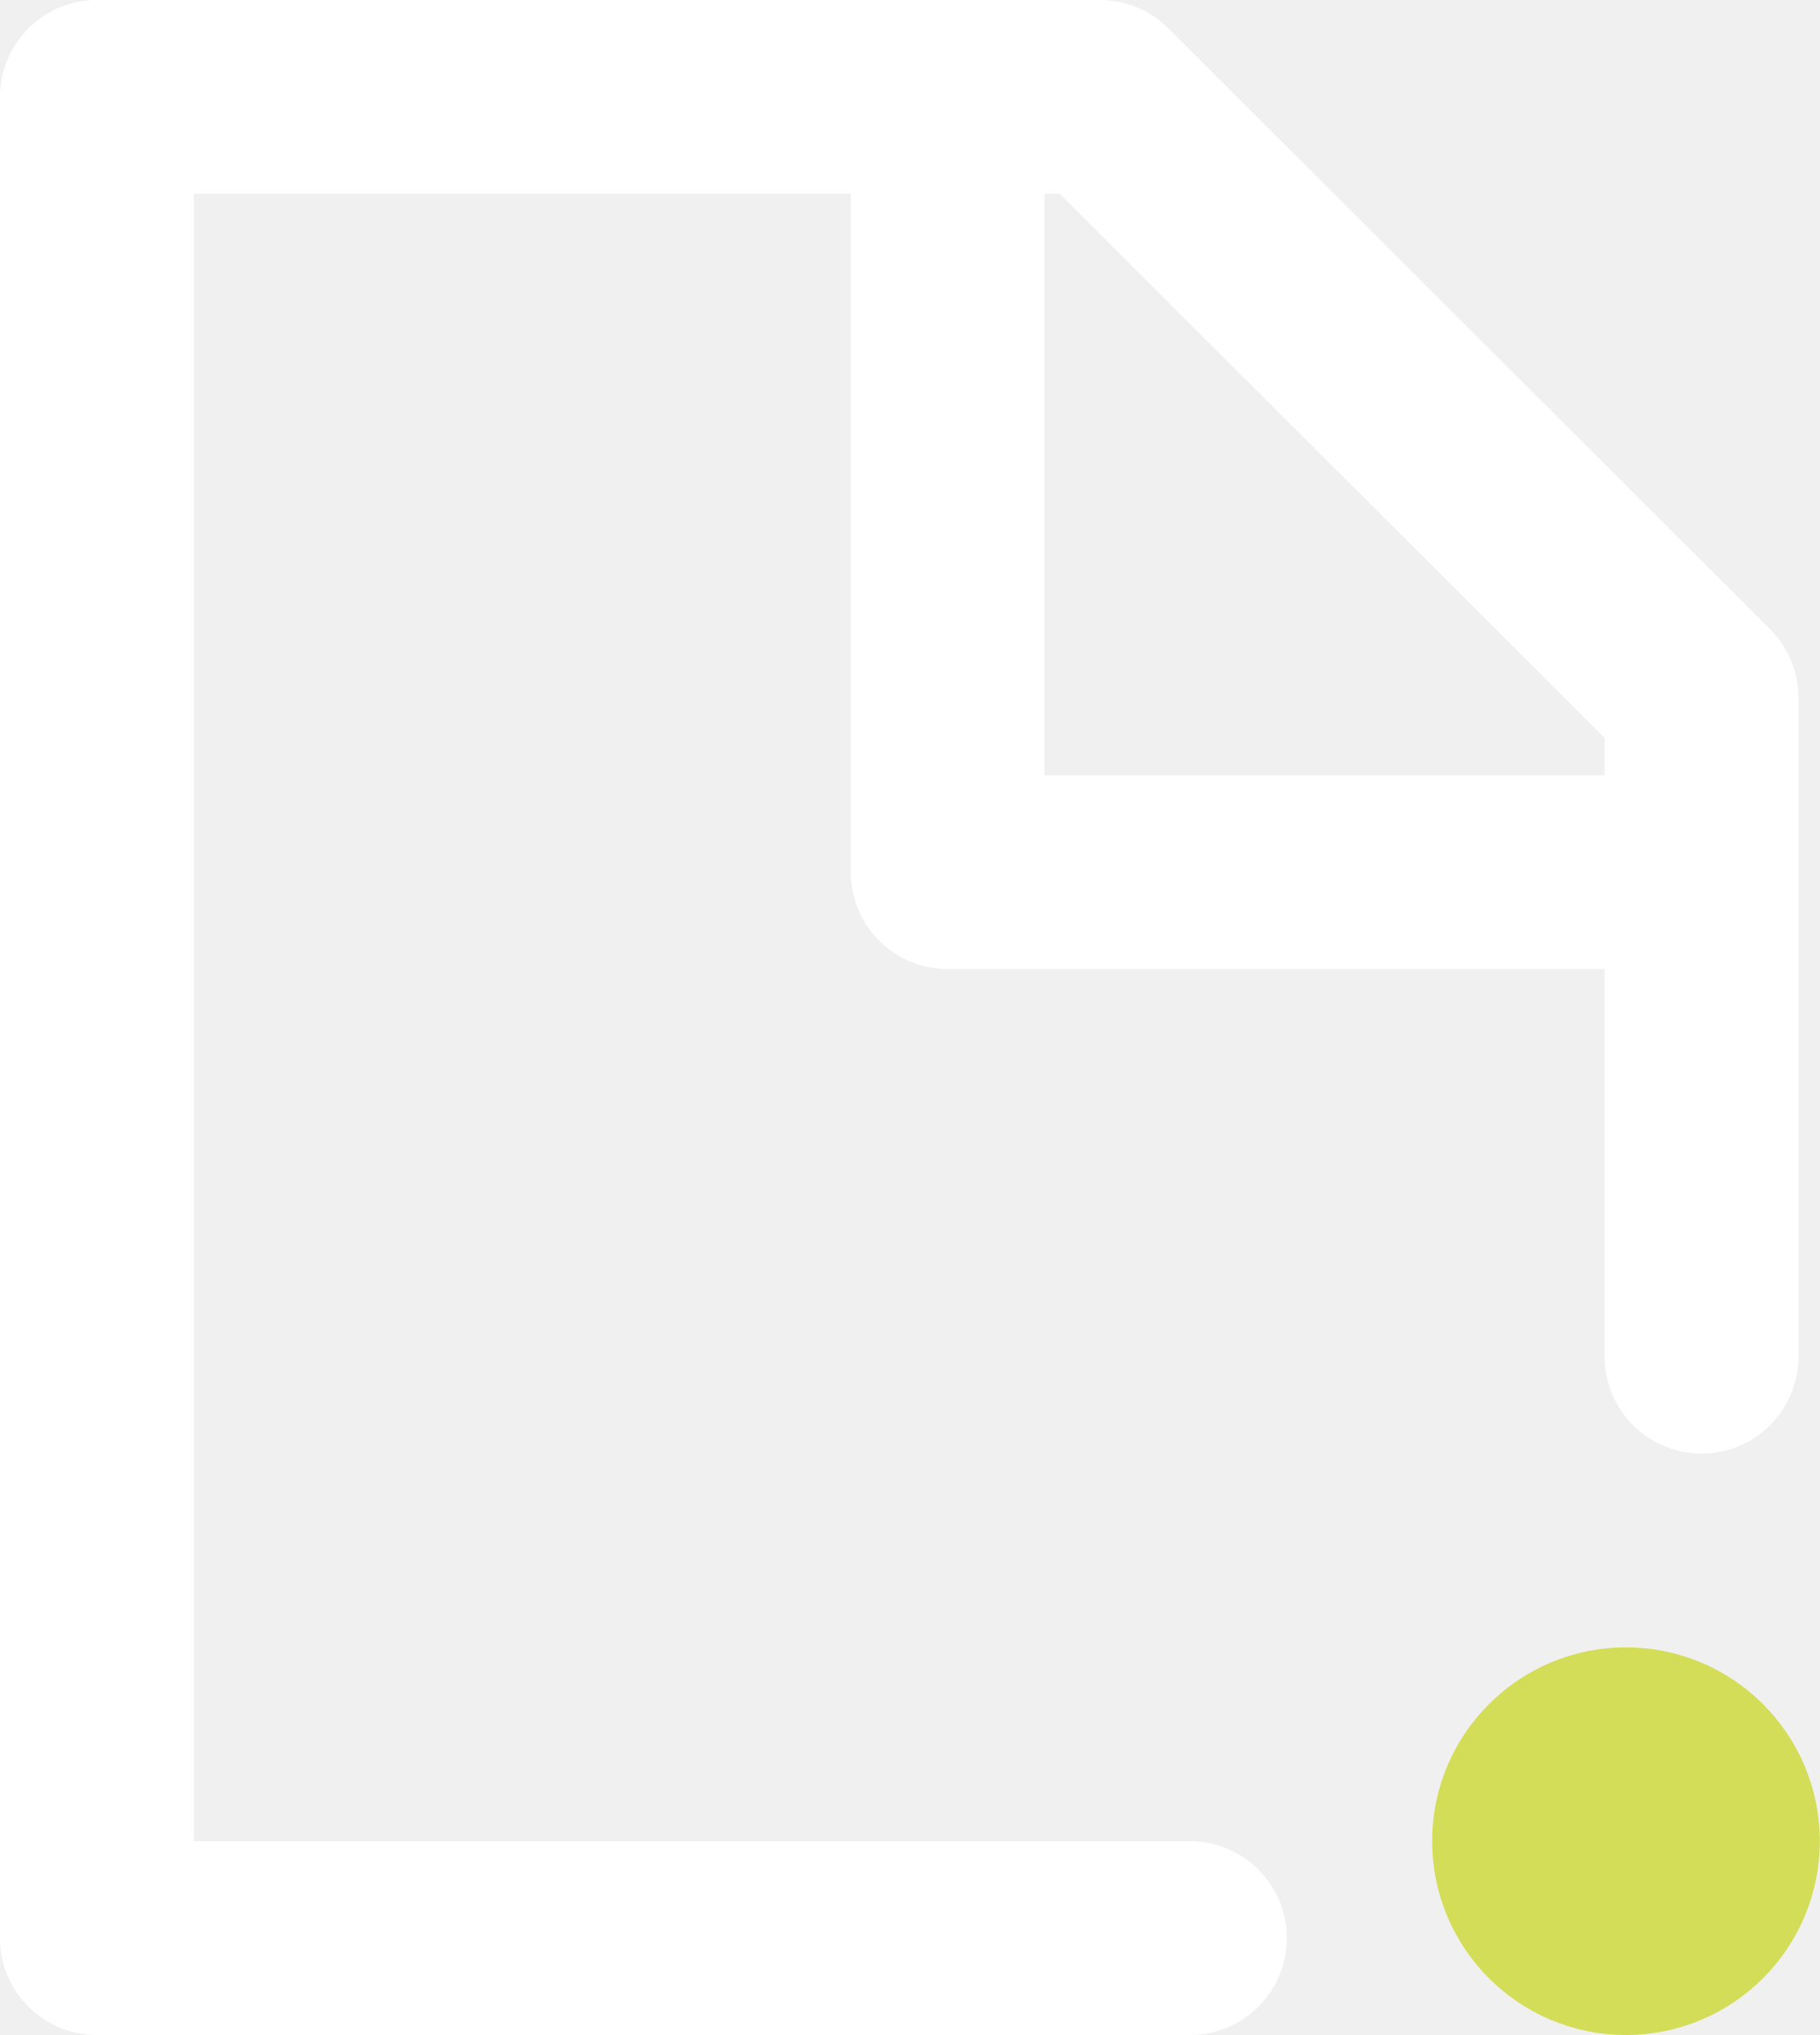
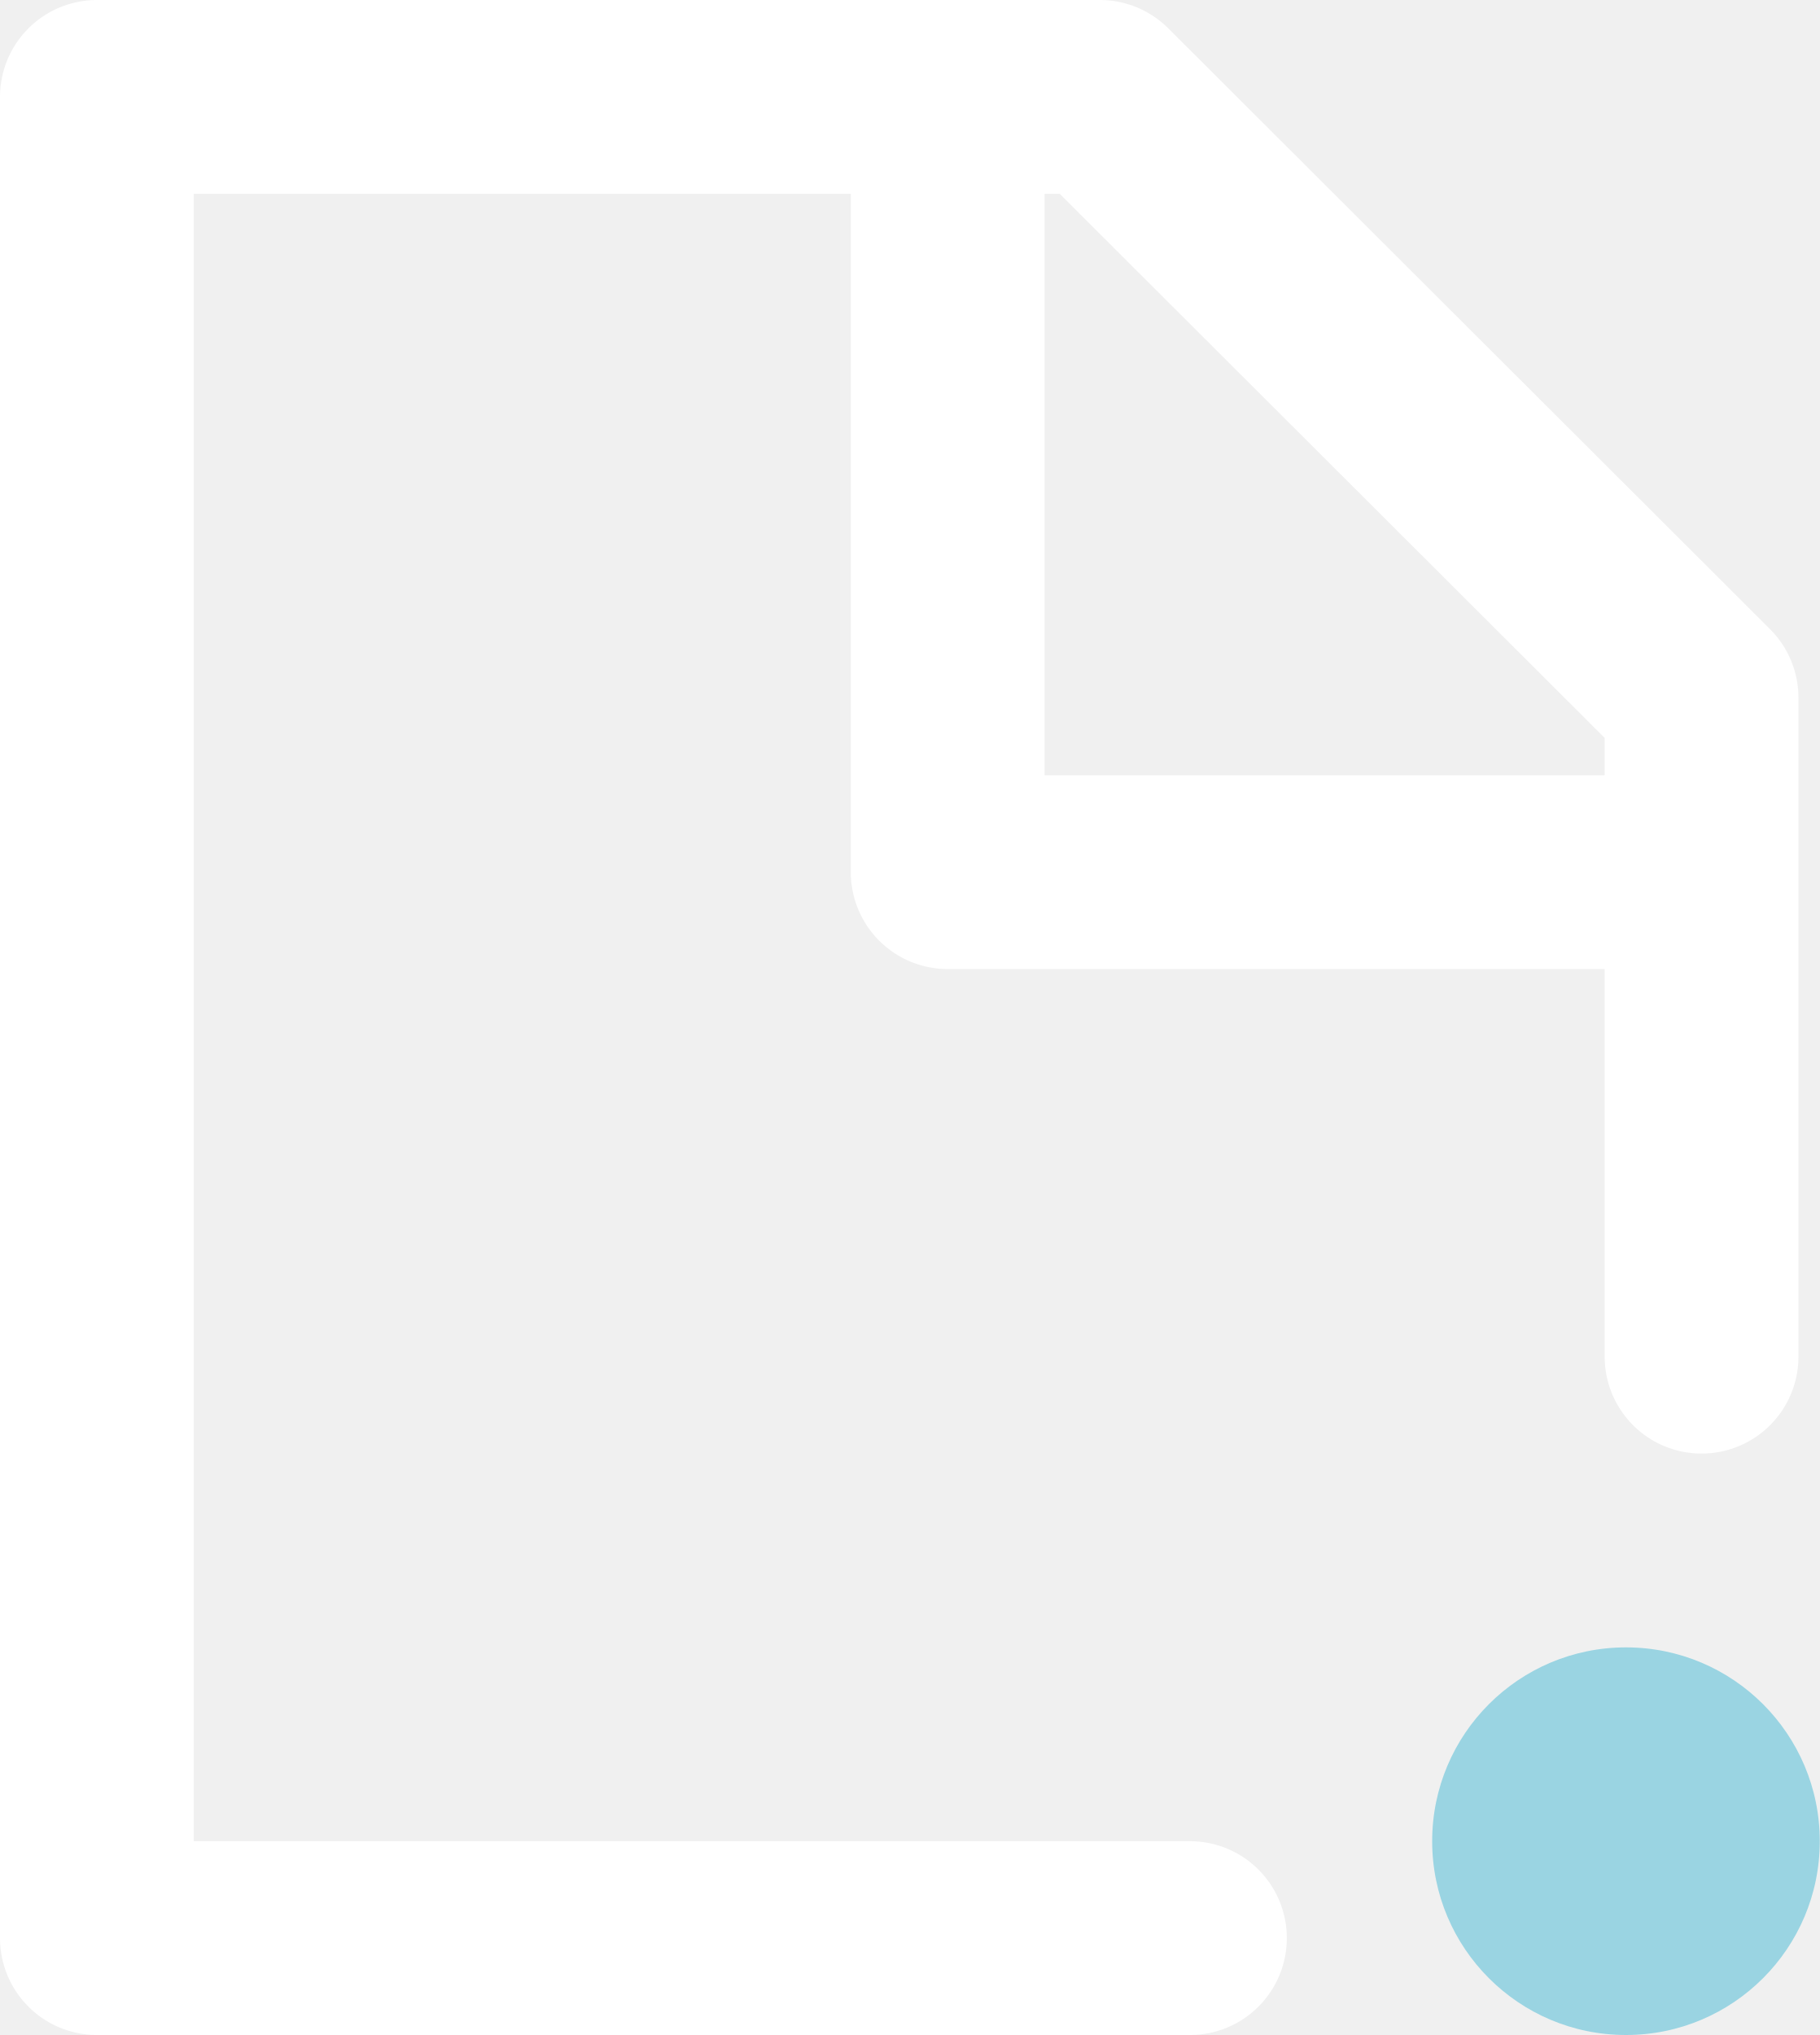
<svg xmlns="http://www.w3.org/2000/svg" viewBox="0 0 18.78 21">
  <defs>
-     <style>.cls-1{fill:none;stroke:#fff;stroke-linecap:round;stroke-linejoin:round;stroke-width:2px;}.cls-2{fill:#d3dd57;}</style>
+     <style>.cls-1{fill:none;stroke:#fff;stroke-linecap:round;stroke-linejoin:round;stroke-width:2px;}.cls-2{fill:#9ad4e2;}</style>
  </defs>
  <g id="Layer_2" data-name="Layer 2">
    <g id="Layer_1-2" data-name="Layer 1">
      <polyline class="cls-1" points="17.56 14 17.56 7.2 11.35 1 1 1 1 20 12.28 20" />
      <polyline class="cls-1" points="9.78 2 9.78 9 16.78 9" />
      <circle class="cls-2" cx="16.78" cy="19" r="2" />
    </g>
  </g>
</svg>
